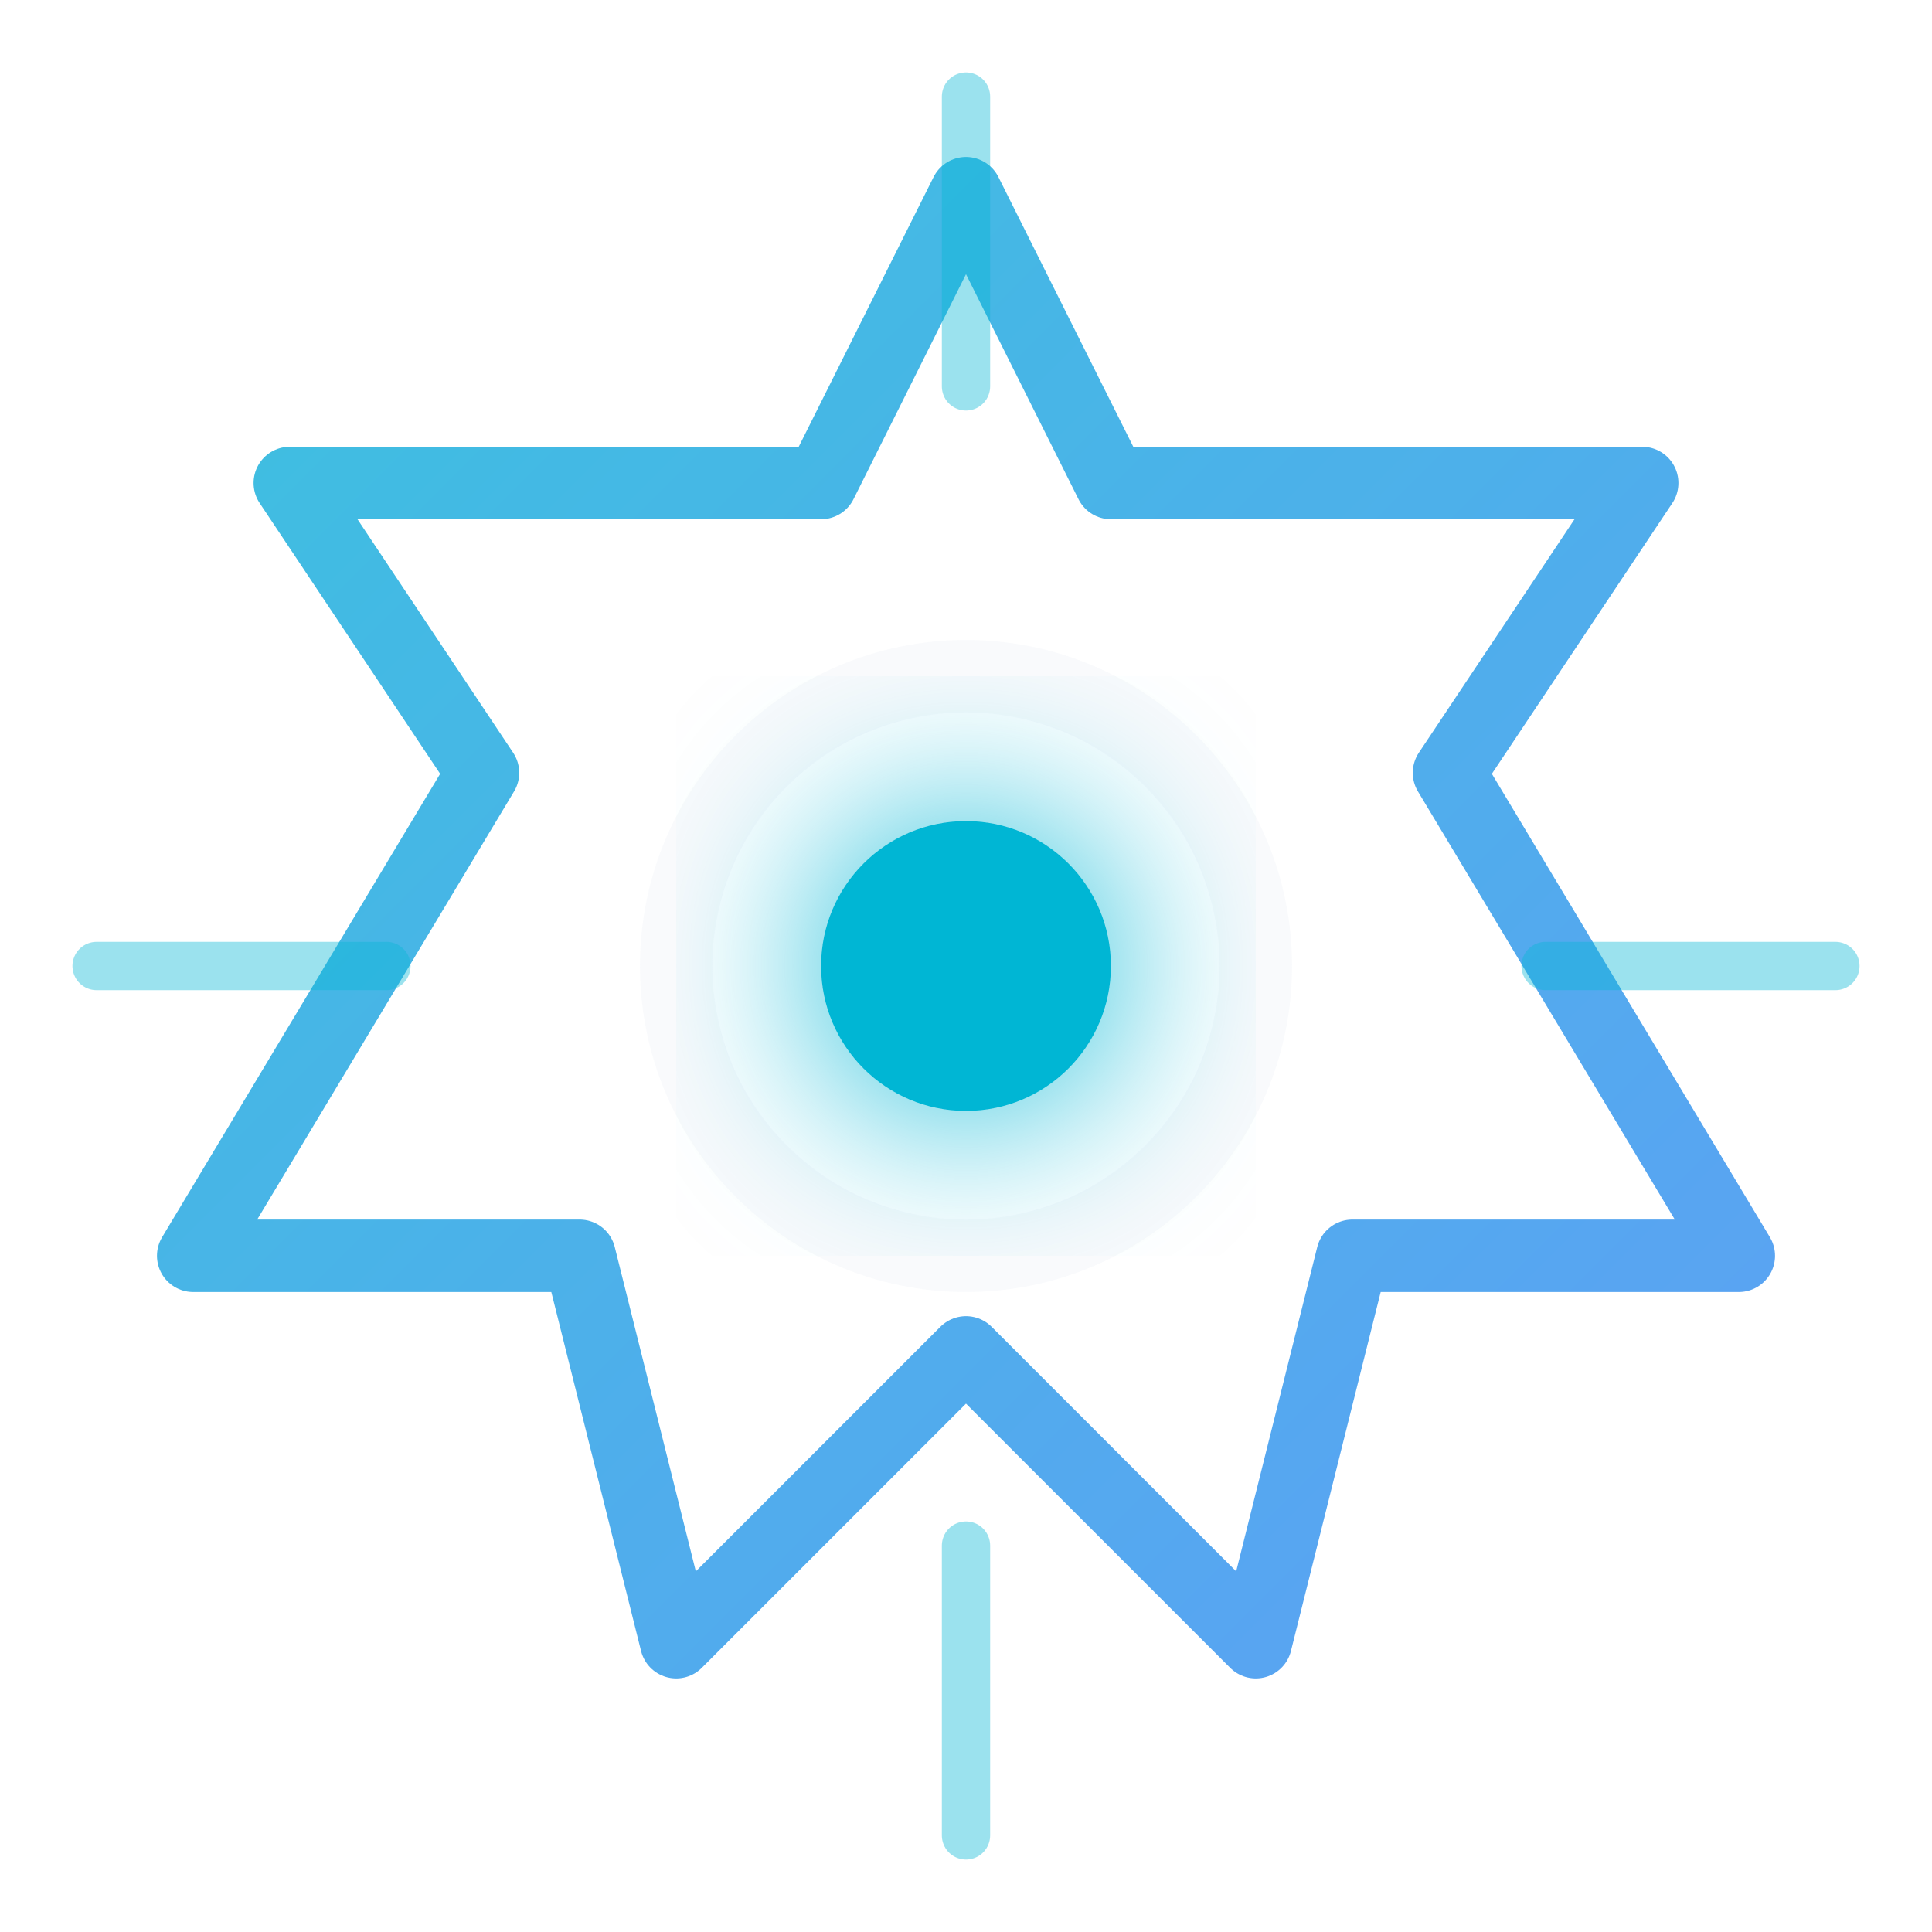
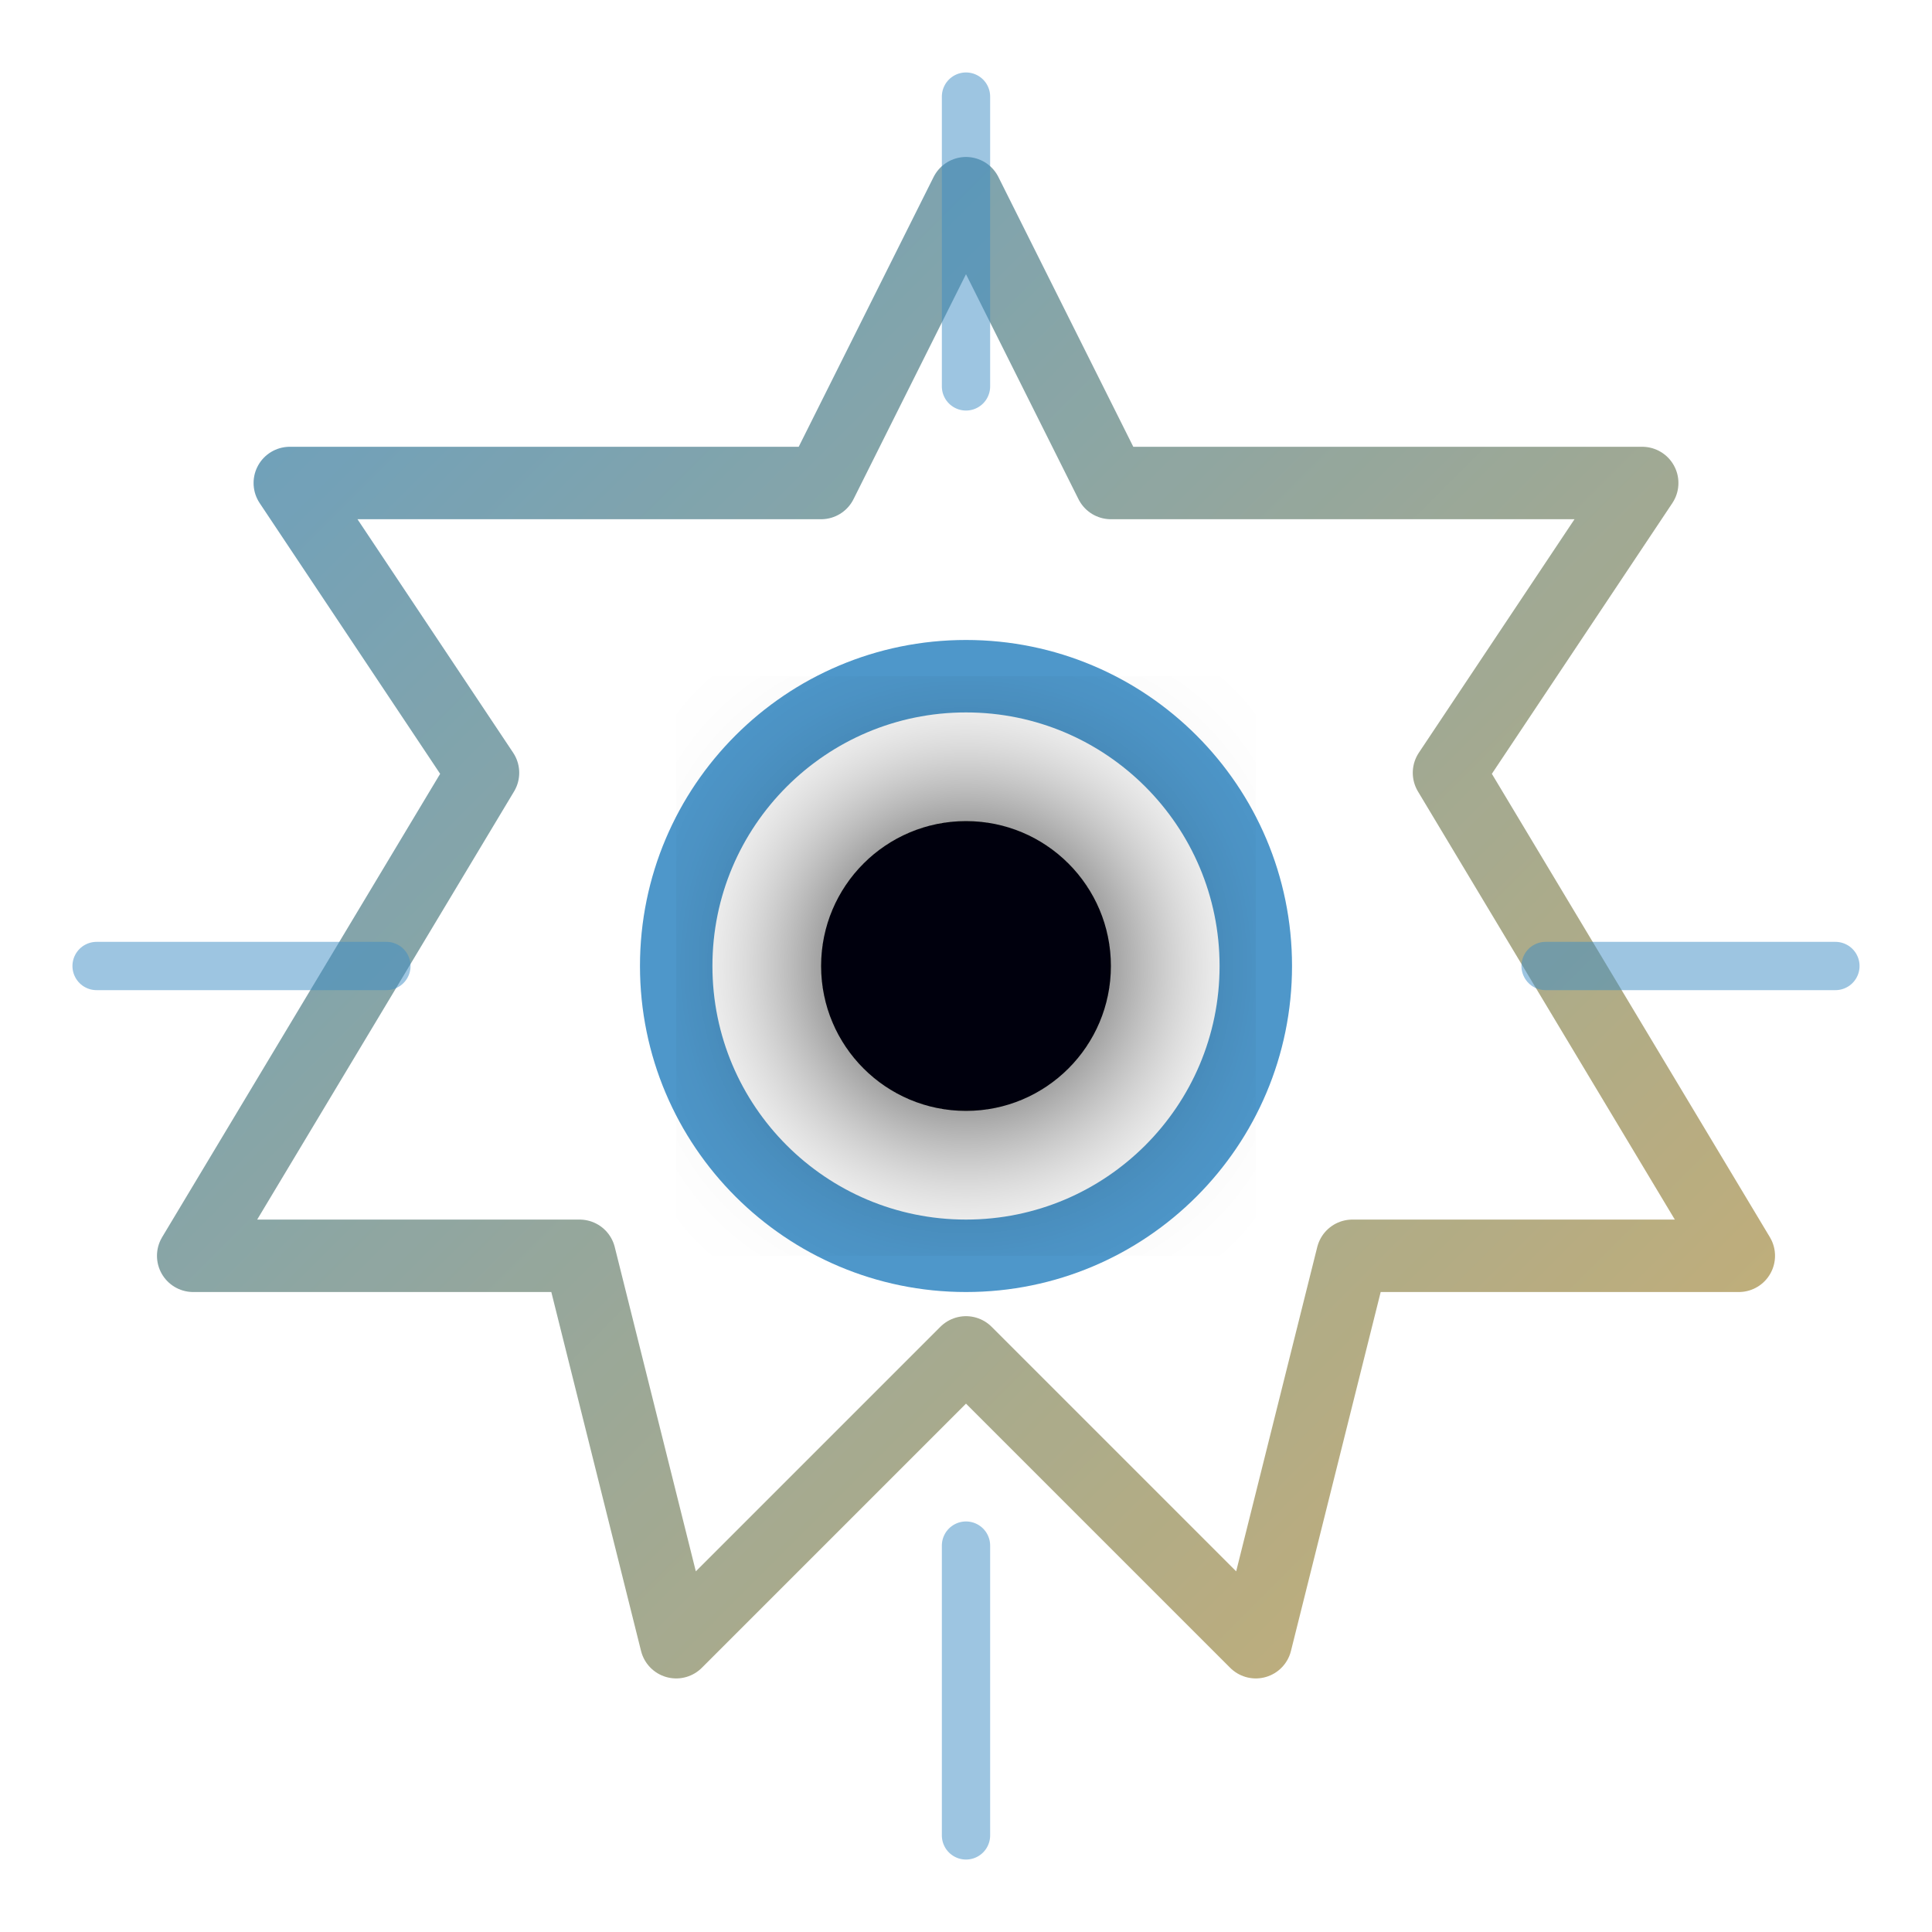
<svg xmlns="http://www.w3.org/2000/svg" width="40" height="40" viewBox="0 0 40 40" fill="none">
  <defs>
    <linearGradient id="lens-gradient" x1="0" y1="0" x2="40" y2="40" gradientUnits="userSpaceOnUse">
-       <stop offset="0%" stop-color="#06B6D4" />
-       <stop offset="100%" stop-color="#3B82F6" />
+       <stop offset="0%" stop-color="#3B8CC4" />
+       <stop offset="100%" stop-color="#D4A54A" />
    </linearGradient>
    <filter id="glow" x="-50%" y="-50%" width="200%" height="200%">
      <feGaussianBlur stdDeviation="2" result="coloredBlur" />
      <feMerge>
        <feMergeNode in="coloredBlur" />
        <feMergeNode in="SourceGraphic" />
      </feMerge>
    </filter>
  </defs>
-   <path d="M20 4L23 10H34L30 16L36 26H28L26 34L20 28L14 34L12 26H4L10 16L6 10H17L20 4Z" stroke="url(#lens-gradient)" stroke-width="1.5" stroke-linecap="round" stroke-linejoin="round" fill="none" opacity="0.8" class="animate-[spin_10s_linear_infinite]" style="transform-origin: 20px 20px;" />
-   <circle cx="20" cy="20" r="6" stroke="#F8FAFC" stroke-width="1.5" stroke-opacity="0.9" />
-   <circle cx="20" cy="20" r="3" fill="#06B6D4" filter="url(#glow)">
-     <animate attributeName="opacity" values="0.5;1;0.5" dur="3s" repeatCount="indefinite" />
+   <path d="M20 4L23 10H34L30 16L36 26H28L26 34L20 28L14 34L12 26H4L10 16L6 10H17L20 4Z" stroke="url(#lens-gradient)" stroke-width="1.5" stroke-linecap="round" stroke-linejoin="round" fill="none" opacity="0.85" style="transform-origin: 20px 20px;" />
+   <circle cx="20" cy="20" r="6" stroke="#3B8CC4" stroke-width="1.5" stroke-opacity="0.9" />
+   <circle cx="20" cy="20" r="3" fill="#060608" filter="url(#glow)">
+     <animate attributeName="opacity" values="0.6;1;0.6" dur="3s" repeatCount="indefinite" />
  </circle>
-   <path d="M2 20H8 M32 20H38 M20 2V8 M20 32V38" stroke="#06B6D4" stroke-width="1" stroke-linecap="round" opacity="0.4" />
+   <path d="M2 20H8 M32 20H38 M20 2V8 M20 32V38" stroke="#3B8CC4" stroke-width="1" stroke-linecap="round" opacity="0.5" />
</svg>
